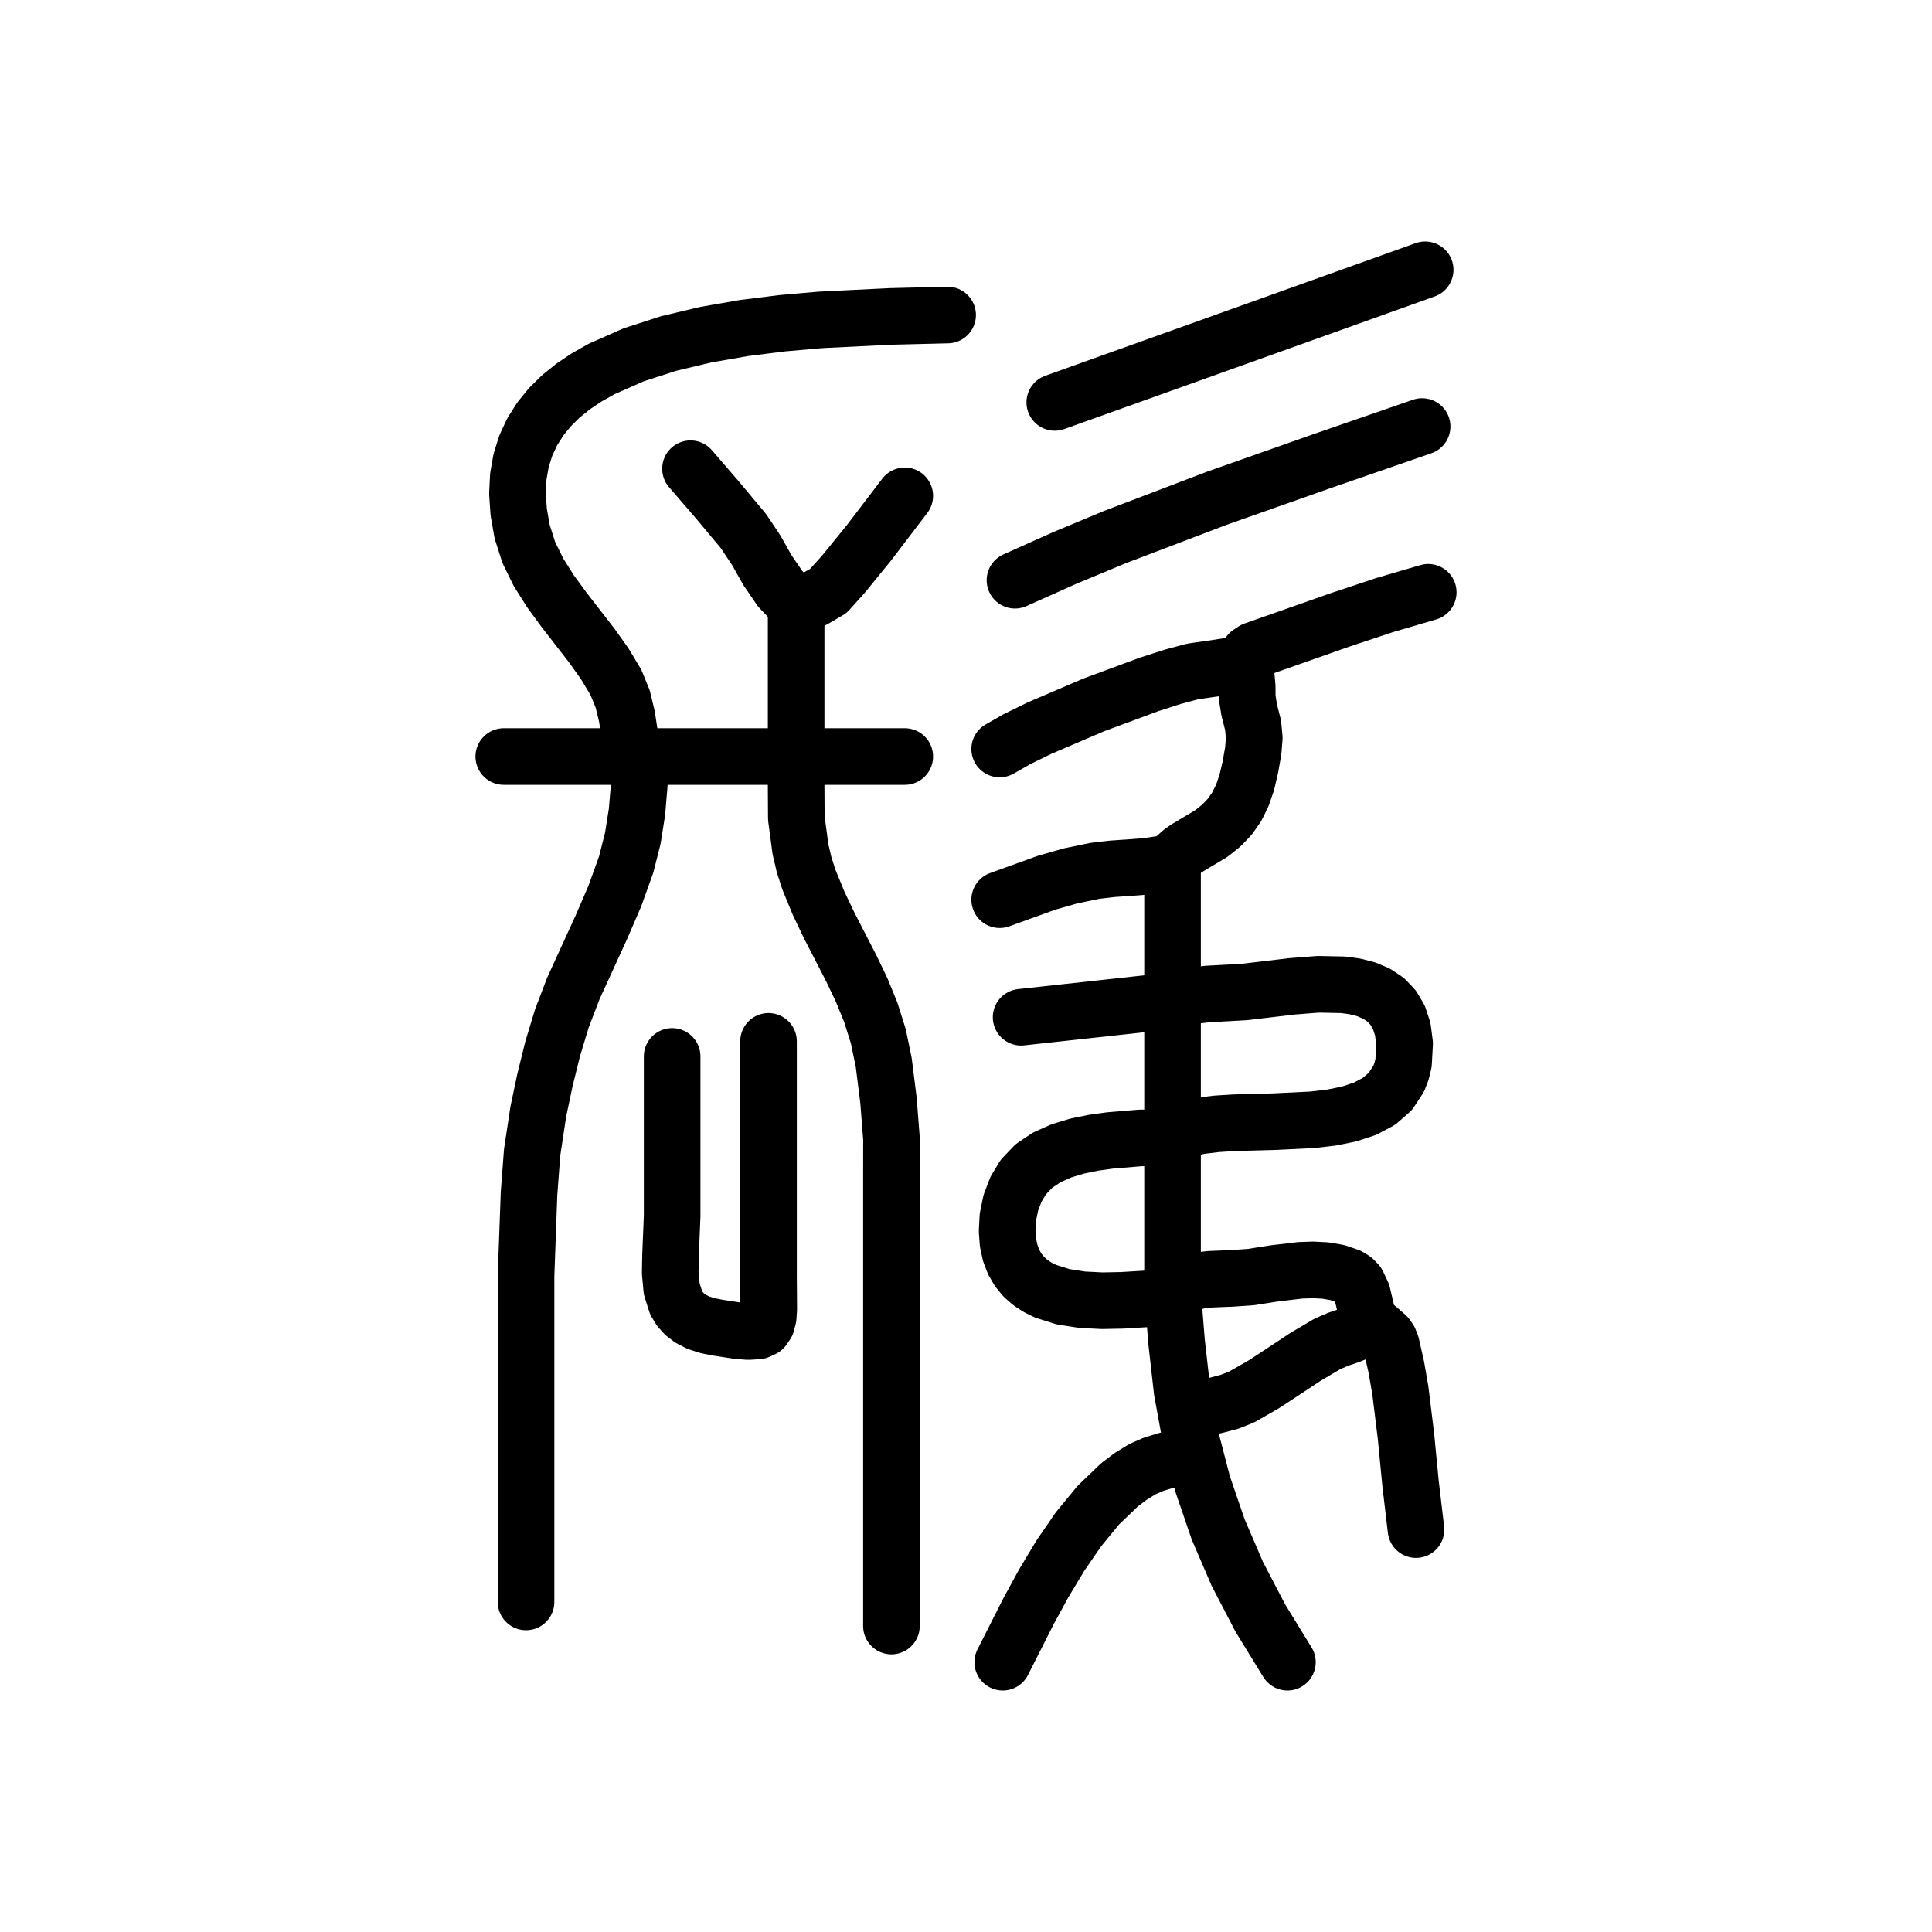
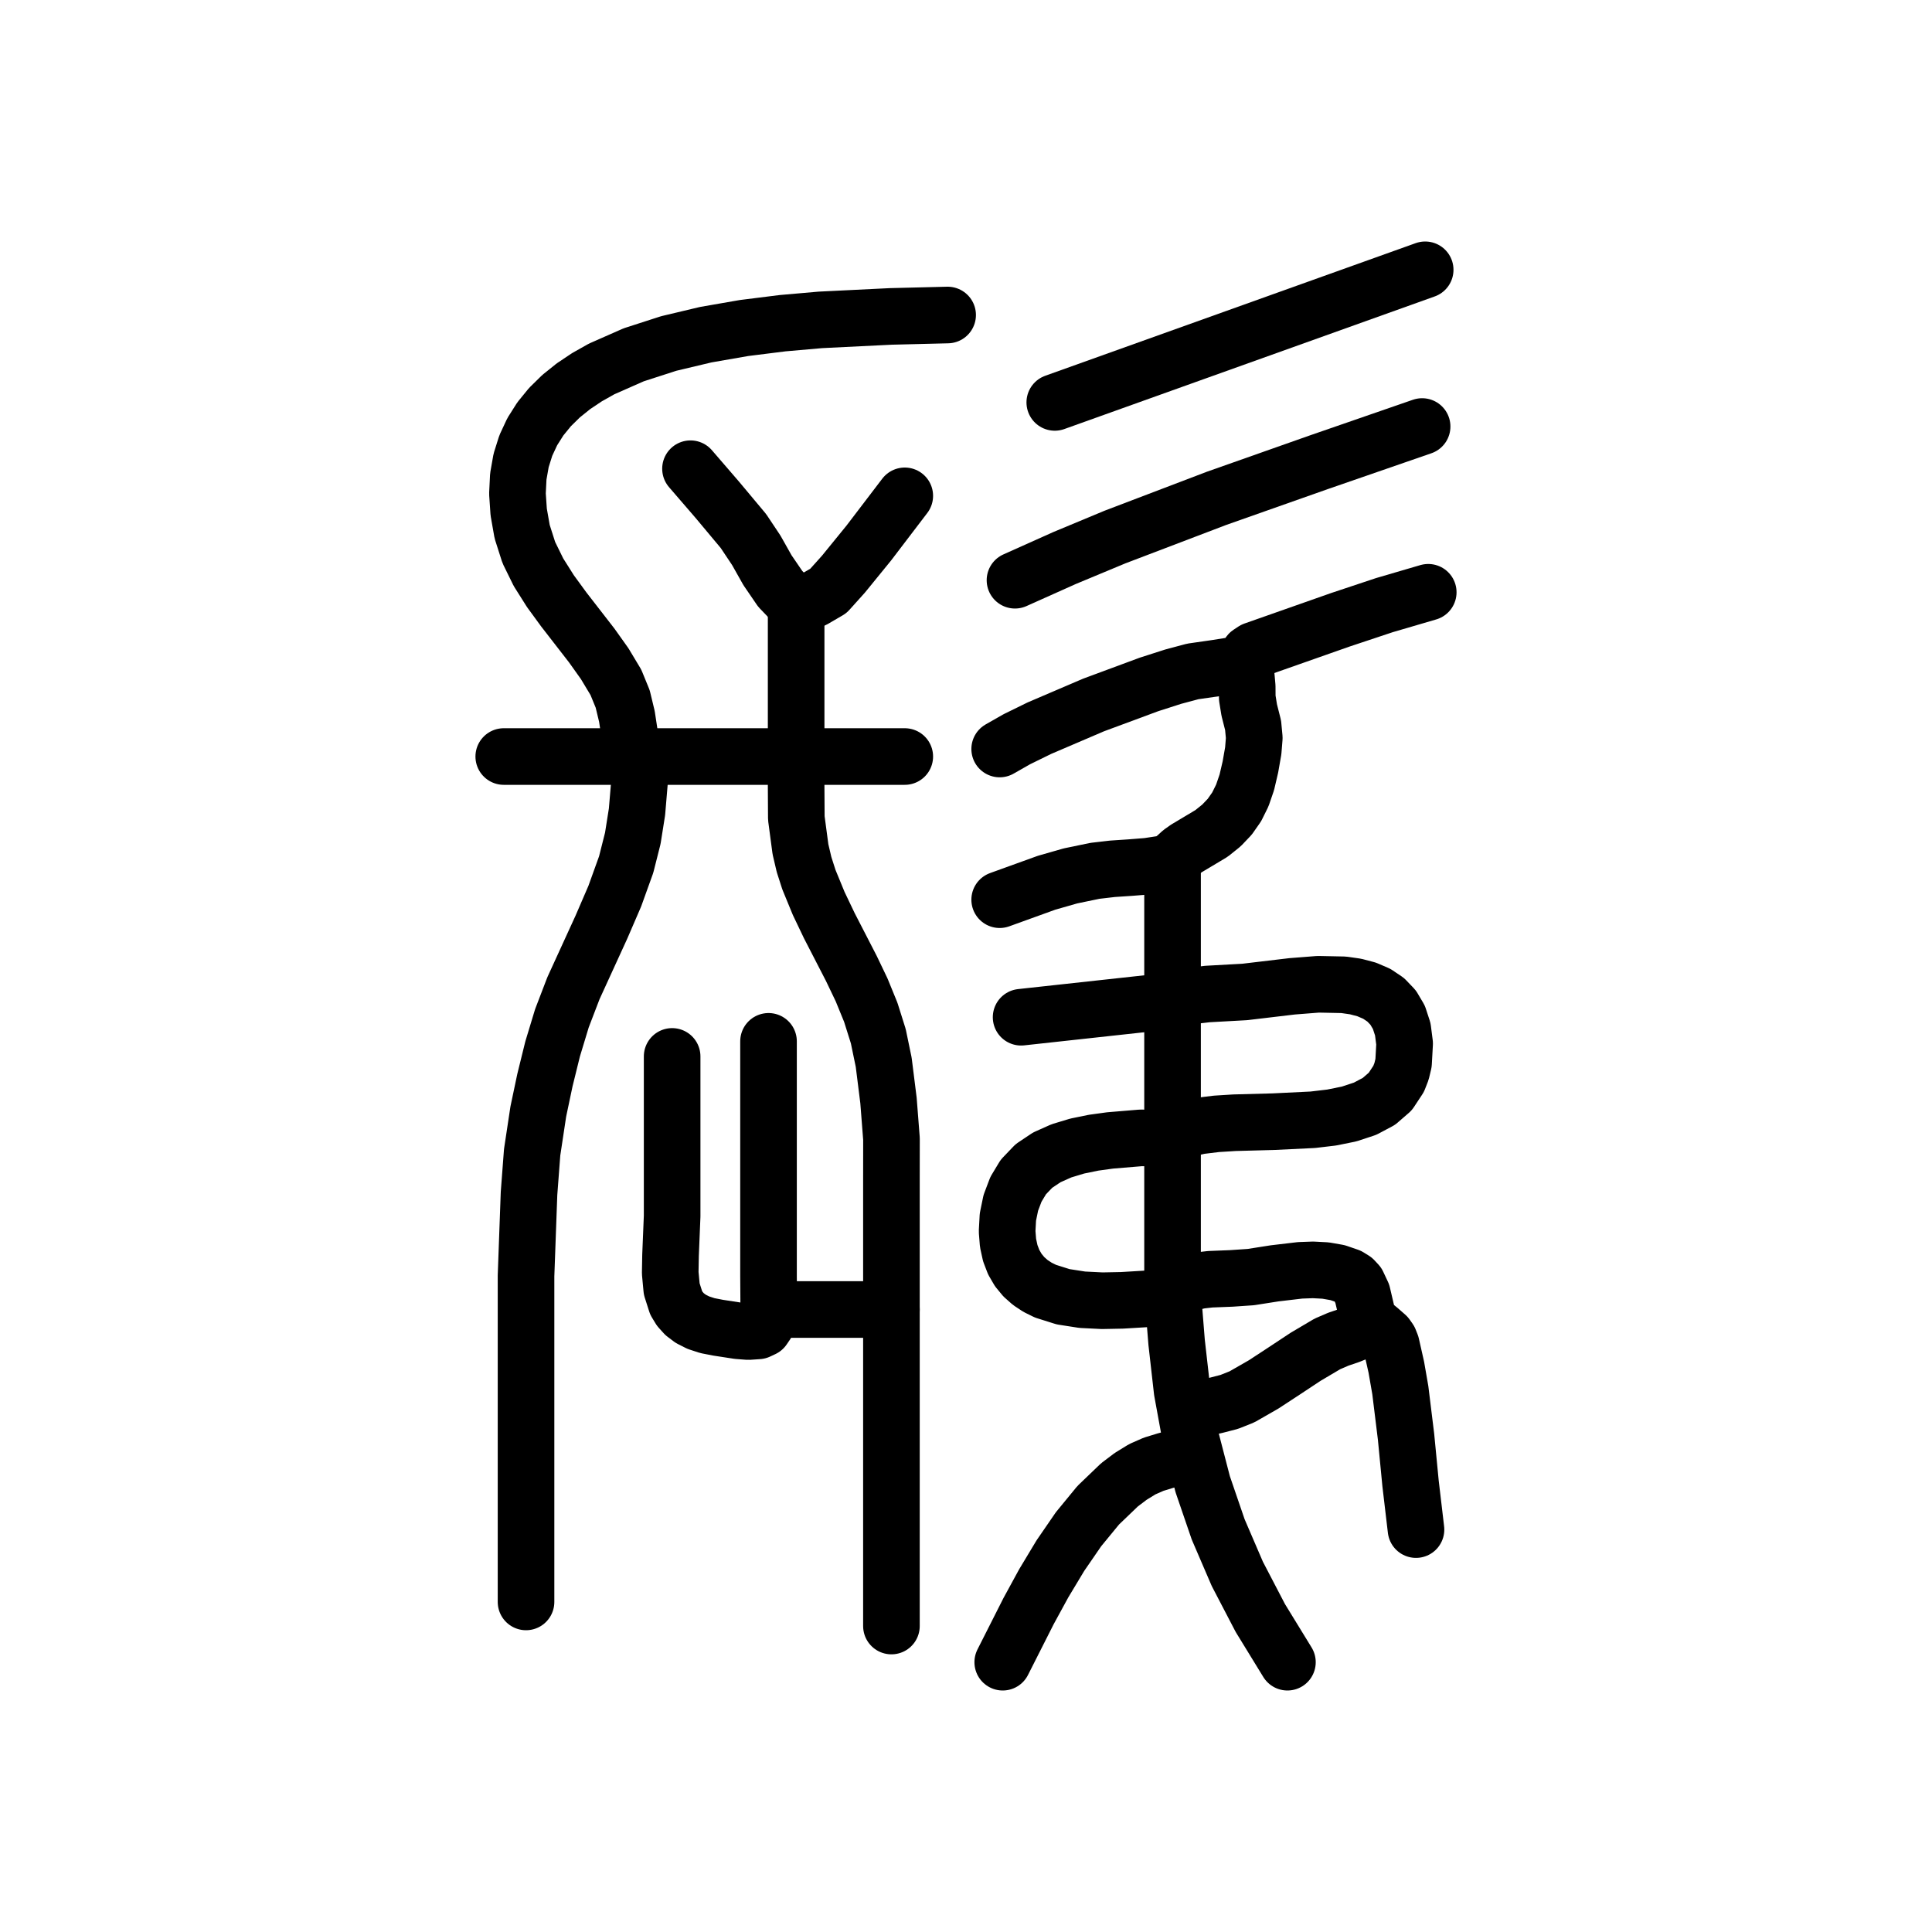
<svg xmlns="http://www.w3.org/2000/svg" viewBox="0 0 1024 1024" data-codepoint="U+3E9F4" data-advance="1024" data-schema="seal-centerline-1">
  <g transform="matrix(1 0 0 -1 0 832)" fill="none" stroke="#000" stroke-width="30" stroke-linecap="round" stroke-linejoin="round">
    <path id="stroke-1" d="M 335.146 433.415 L 332.27 452.283 L 330.042 461.539 L 326.441 470.334 L 320.492 480.238 L 313.626 489.884 L 298.829 508.96 L 291.739 518.672 L 285.416 528.686 L 280.281 539.142 L 276.754 550.182 L 274.92 560.595 L 274.256 570.348 L 274.704 579.464 L 276.202 587.964 L 278.692 595.871 L 282.114 603.206 L 286.408 609.992 L 291.514 616.249 L 297.372 622.001 L 303.922 627.269 L 311.106 632.074 L 318.862 636.44 L 335.855 643.937 L 354.423 649.937 L 374.087 654.614 L 394.37 658.143 L 414.792 660.701 L 434.876 662.461 L 472.116 664.292 L 502.265 665.039" />
    <path id="stroke-2" d="M 340.013 430.221 L 337.622 401.743 L 335.4 387.686 L 331.883 373.78 L 325.853 357.031 L 318.776 340.64 L 303.932 308.216 L 297.833 292.312 L 292.896 276.026 L 288.82 259.488 L 285.304 242.827 L 282.044 221.243 L 280.394 199.433 L 278.806 155.744 L 278.806 69.35 L 278.806 -17.052" />
    <path id="stroke-3" d="M 421.972 511.688 L 421.972 431.023 L 421.972 415.065 L 422.067 398.379 L 424.261 381.897 L 426.165 373.772 L 428.747 365.746 L 433.921 353.161 L 439.568 341.342 L 451.209 318.748 L 456.668 307.346 L 461.528 295.457 L 465.522 282.767 L 468.383 268.962 L 470.92 248.718 L 472.502 228.363 L 472.477 207.928 L 472.477 187.445 L 472.477 146.463 L 472.477 105.676 L 472.477 37.925 L 472.477 -29.832" />
    <path id="stroke-4" d="M 421.972 511.688 L 417.733 515.526 L 413.532 519.906 L 406.78 529.786 L 400.841 540.326 L 394.046 550.522 L 380.185 567.1 L 365.974 583.571" />
    <path id="stroke-5" d="M 421.972 511.688 L 426.501 512.311 L 431.158 514.193 L 439.067 518.807 L 447.026 527.66 L 460.508 544.218 L 479.55 569.195" />
    <path id="stroke-6" d="M 621.477 374.311 L 621.477 301.619 L 621.477 230.879 L 621.477 147.414 L 623.627 120.586 L 626.554 94.732 L 631.134 69.69 L 637.468 45.299 L 645.658 21.396 L 655.803 -2.18 L 668.005 -25.592 L 682.363 -49.0" />
    <path id="stroke-7" d="M 630.443 83.584 L 637.386 85.555 L 644.519 87.15 L 651.562 88.973 L 658.236 91.627 L 669.791 98.253 L 680.949 105.562 L 692.072 112.917 L 703.523 119.685 L 709.329 122.188 L 715.262 124.208 L 720.989 126.522 L 726.172 129.909" />
    <path id="stroke-8" d="M 630.443 61.221 L 617.716 57.833 L 611.402 55.9 L 605.427 53.268 L 599.28 49.487 L 593.342 44.996 L 582.086 34.194 L 571.65 21.482 L 562.025 7.482 L 553.204 -7.187 L 545.176 -21.904 L 531.47 -49.0" />
    <path id="stroke-9" d="M 658.026 479.74 L 659.615 476.847 L 660.523 473.963 L 661.044 468.136 L 661.079 462.094 L 662.117 455.669 L 664.165 447.586 L 664.795 440.897 L 664.241 434.048 L 662.738 425.485 L 660.835 417.332 L 658.434 410.347 L 655.451 404.339 L 651.801 399.12 L 647.401 394.499 L 642.166 390.288 L 628.858 382.336 L 625.987 380.311 L 623.336 377.876 L 620.589 375.658 L 617.427 374.287 L 608.263 372.882 L 598.96 372.146 L 589.633 371.521 L 580.396 370.449 L 567.377 367.753 L 554.704 364.127 L 529.848 355.143" />
    <path id="stroke-10" d="M 267.0 431.023 L 479.55 431.023" />
    <path id="stroke-11" d="M 356.246 272.077 L 356.246 187.421 L 355.397 166.707 L 355.228 157.304 L 356.022 148.819 L 358.37 141.463 L 360.311 138.274 L 362.863 135.447 L 366.098 133.008 L 370.092 130.983 L 374.917 129.399 L 380.649 128.282 L 391.178 126.665 L 396.636 126.247 L 401.871 126.598 L 404.566 127.866 L 406.264 130.366 L 407.161 133.817 L 407.452 137.937 L 407.331 155.49 L 407.331 196.985 L 407.331 238.526 L 407.331 280.065" />
    <path id="stroke-12" d="M 529.848 435.013 L 538.953 440.201 L 550.861 446.039 L 579.591 458.337 L 609.045 469.253 L 621.859 473.363 L 632.231 476.134 L 644.254 477.862 L 656.312 479.773 L 658.796 481.209 L 660.449 483.43 L 662.104 485.723 L 664.596 487.375 L 710.596 503.558 L 733.78 511.275 L 757.0 518.078" />
    <path id="stroke-13" d="M 537.96 524.467 L 564.306 536.264 L 590.923 547.345 L 644.79 567.869 L 699.19 587.059 L 753.755 605.935" />
    <path id="stroke-14" d="M 541.205 292.844 L 621.477 301.619 L 630.394 304.05 L 639.957 305.15 L 659.727 306.245 L 684.853 309.228 L 698.68 310.314 L 712.152 310.035 L 718.473 309.128 L 724.368 307.573 L 729.724 305.267 L 734.428 302.108 L 738.369 297.993 L 741.433 292.82 L 743.508 286.487 L 744.482 278.89 L 743.911 268.583 L 742.845 264.154 L 741.296 260.175 L 736.872 253.467 L 730.873 248.262 L 723.534 244.361 L 715.09 241.567 L 705.775 239.68 L 695.824 238.504 L 674.952 237.489 L 654.351 236.936 L 644.739 236.338 L 635.899 235.262 L 628.065 233.508 L 621.477 230.879 L 617.369 229.293 L 613.265 228.856 L 604.502 228.888 L 588.347 227.543 L 579.652 226.346 L 570.959 224.567 L 562.577 222.032 L 554.815 218.566 L 547.982 213.996 L 542.387 208.147 L 538.465 201.629 L 535.748 194.462 L 534.201 186.936 L 533.788 179.341 L 534.277 173.218 L 535.461 167.79 L 537.288 163.019 L 539.703 158.865 L 542.65 155.289 L 546.076 152.251 L 549.927 149.711 L 554.147 147.631 L 563.48 144.691 L 573.639 143.114 L 584.19 142.587 L 594.697 142.793 L 608.879 143.646 L 615.742 144.932 L 621.477 147.414 L 626.232 150.272 L 630.876 152.183 L 636.012 153.349 L 641.463 153.975 L 652.616 154.413 L 662.935 155.117 L 675.562 157.097 L 689.123 158.699 L 695.926 158.943 L 702.569 158.593 L 708.921 157.483 L 714.851 155.446 L 717.53 153.786 L 719.532 151.635 L 722.043 146.294 L 724.807 134.497 L 725.88 132.2 L 727.396 130.328 L 731.153 127.234 L 734.884 123.963 L 736.365 121.869 L 737.391 119.263 L 740.087 107.315 L 742.197 95.177 L 745.228 70.536 L 747.62 45.765 L 750.509 21.285" />
    <path id="stroke-15" d="M 559.053 618.714 L 755.377 689.0" />
+     <path id="stroke-16" d="M 407.452 137.937 L 472.477 137.937" />
  </g>
</svg>
